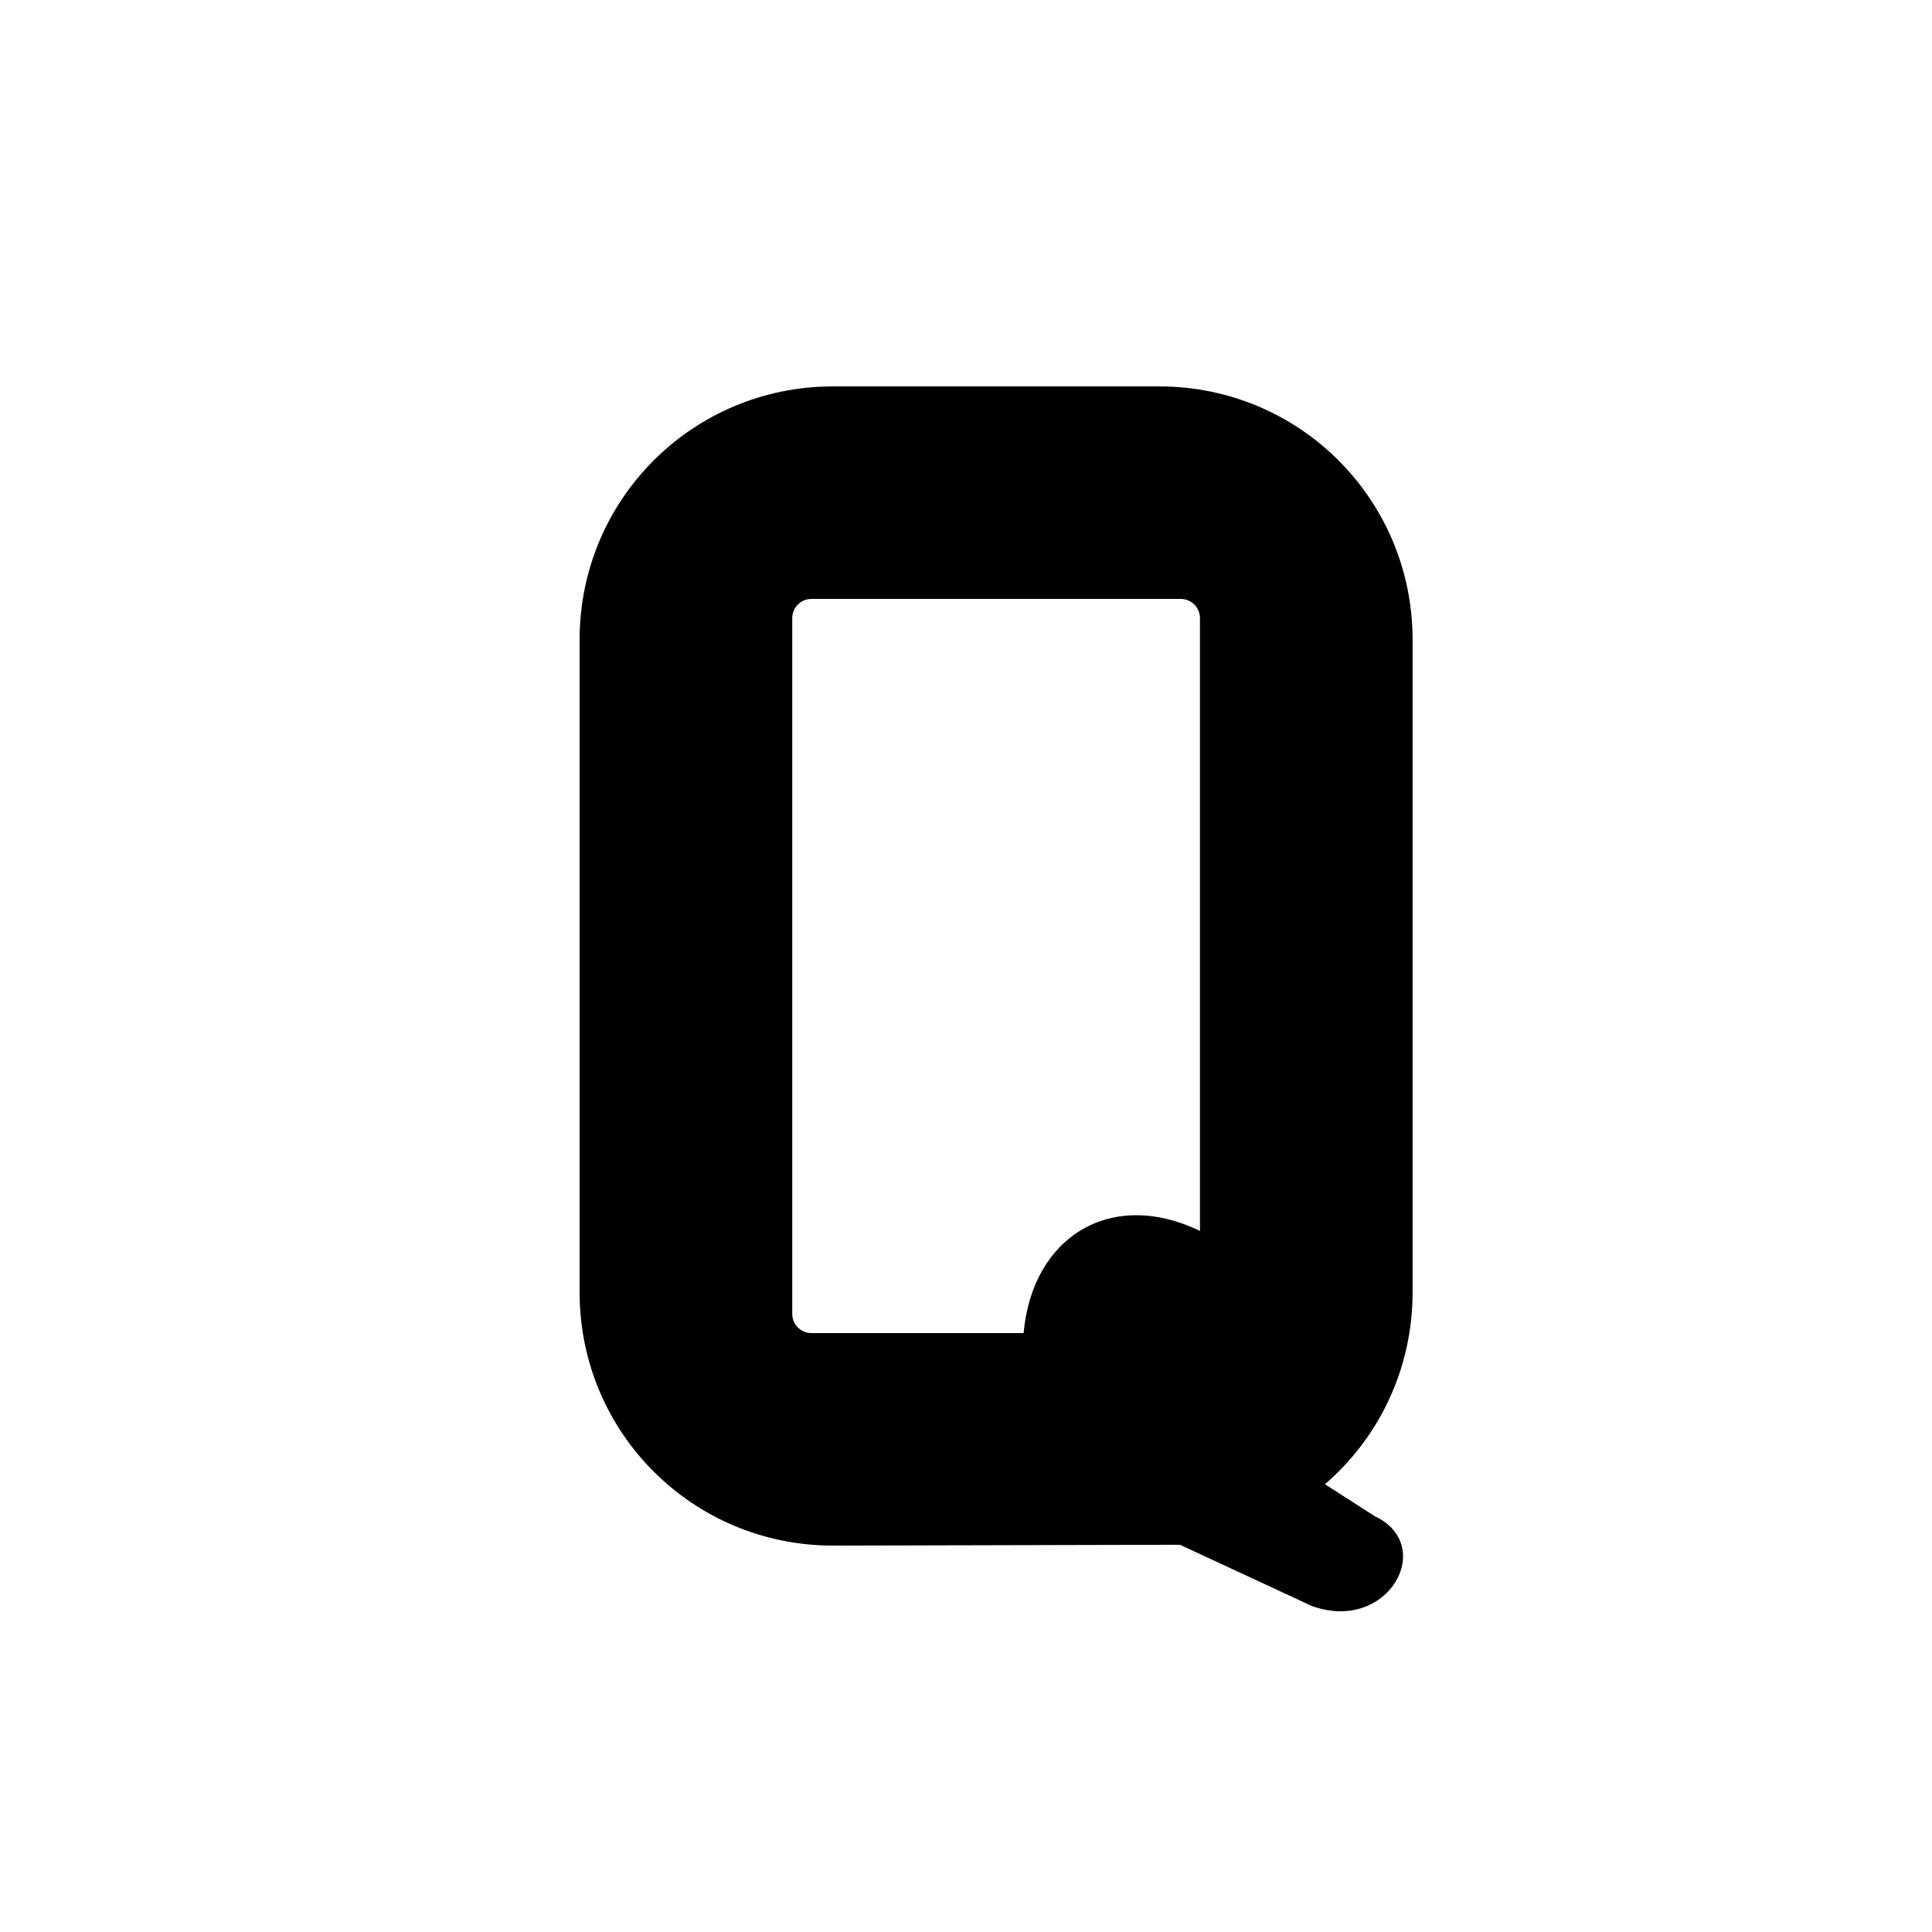
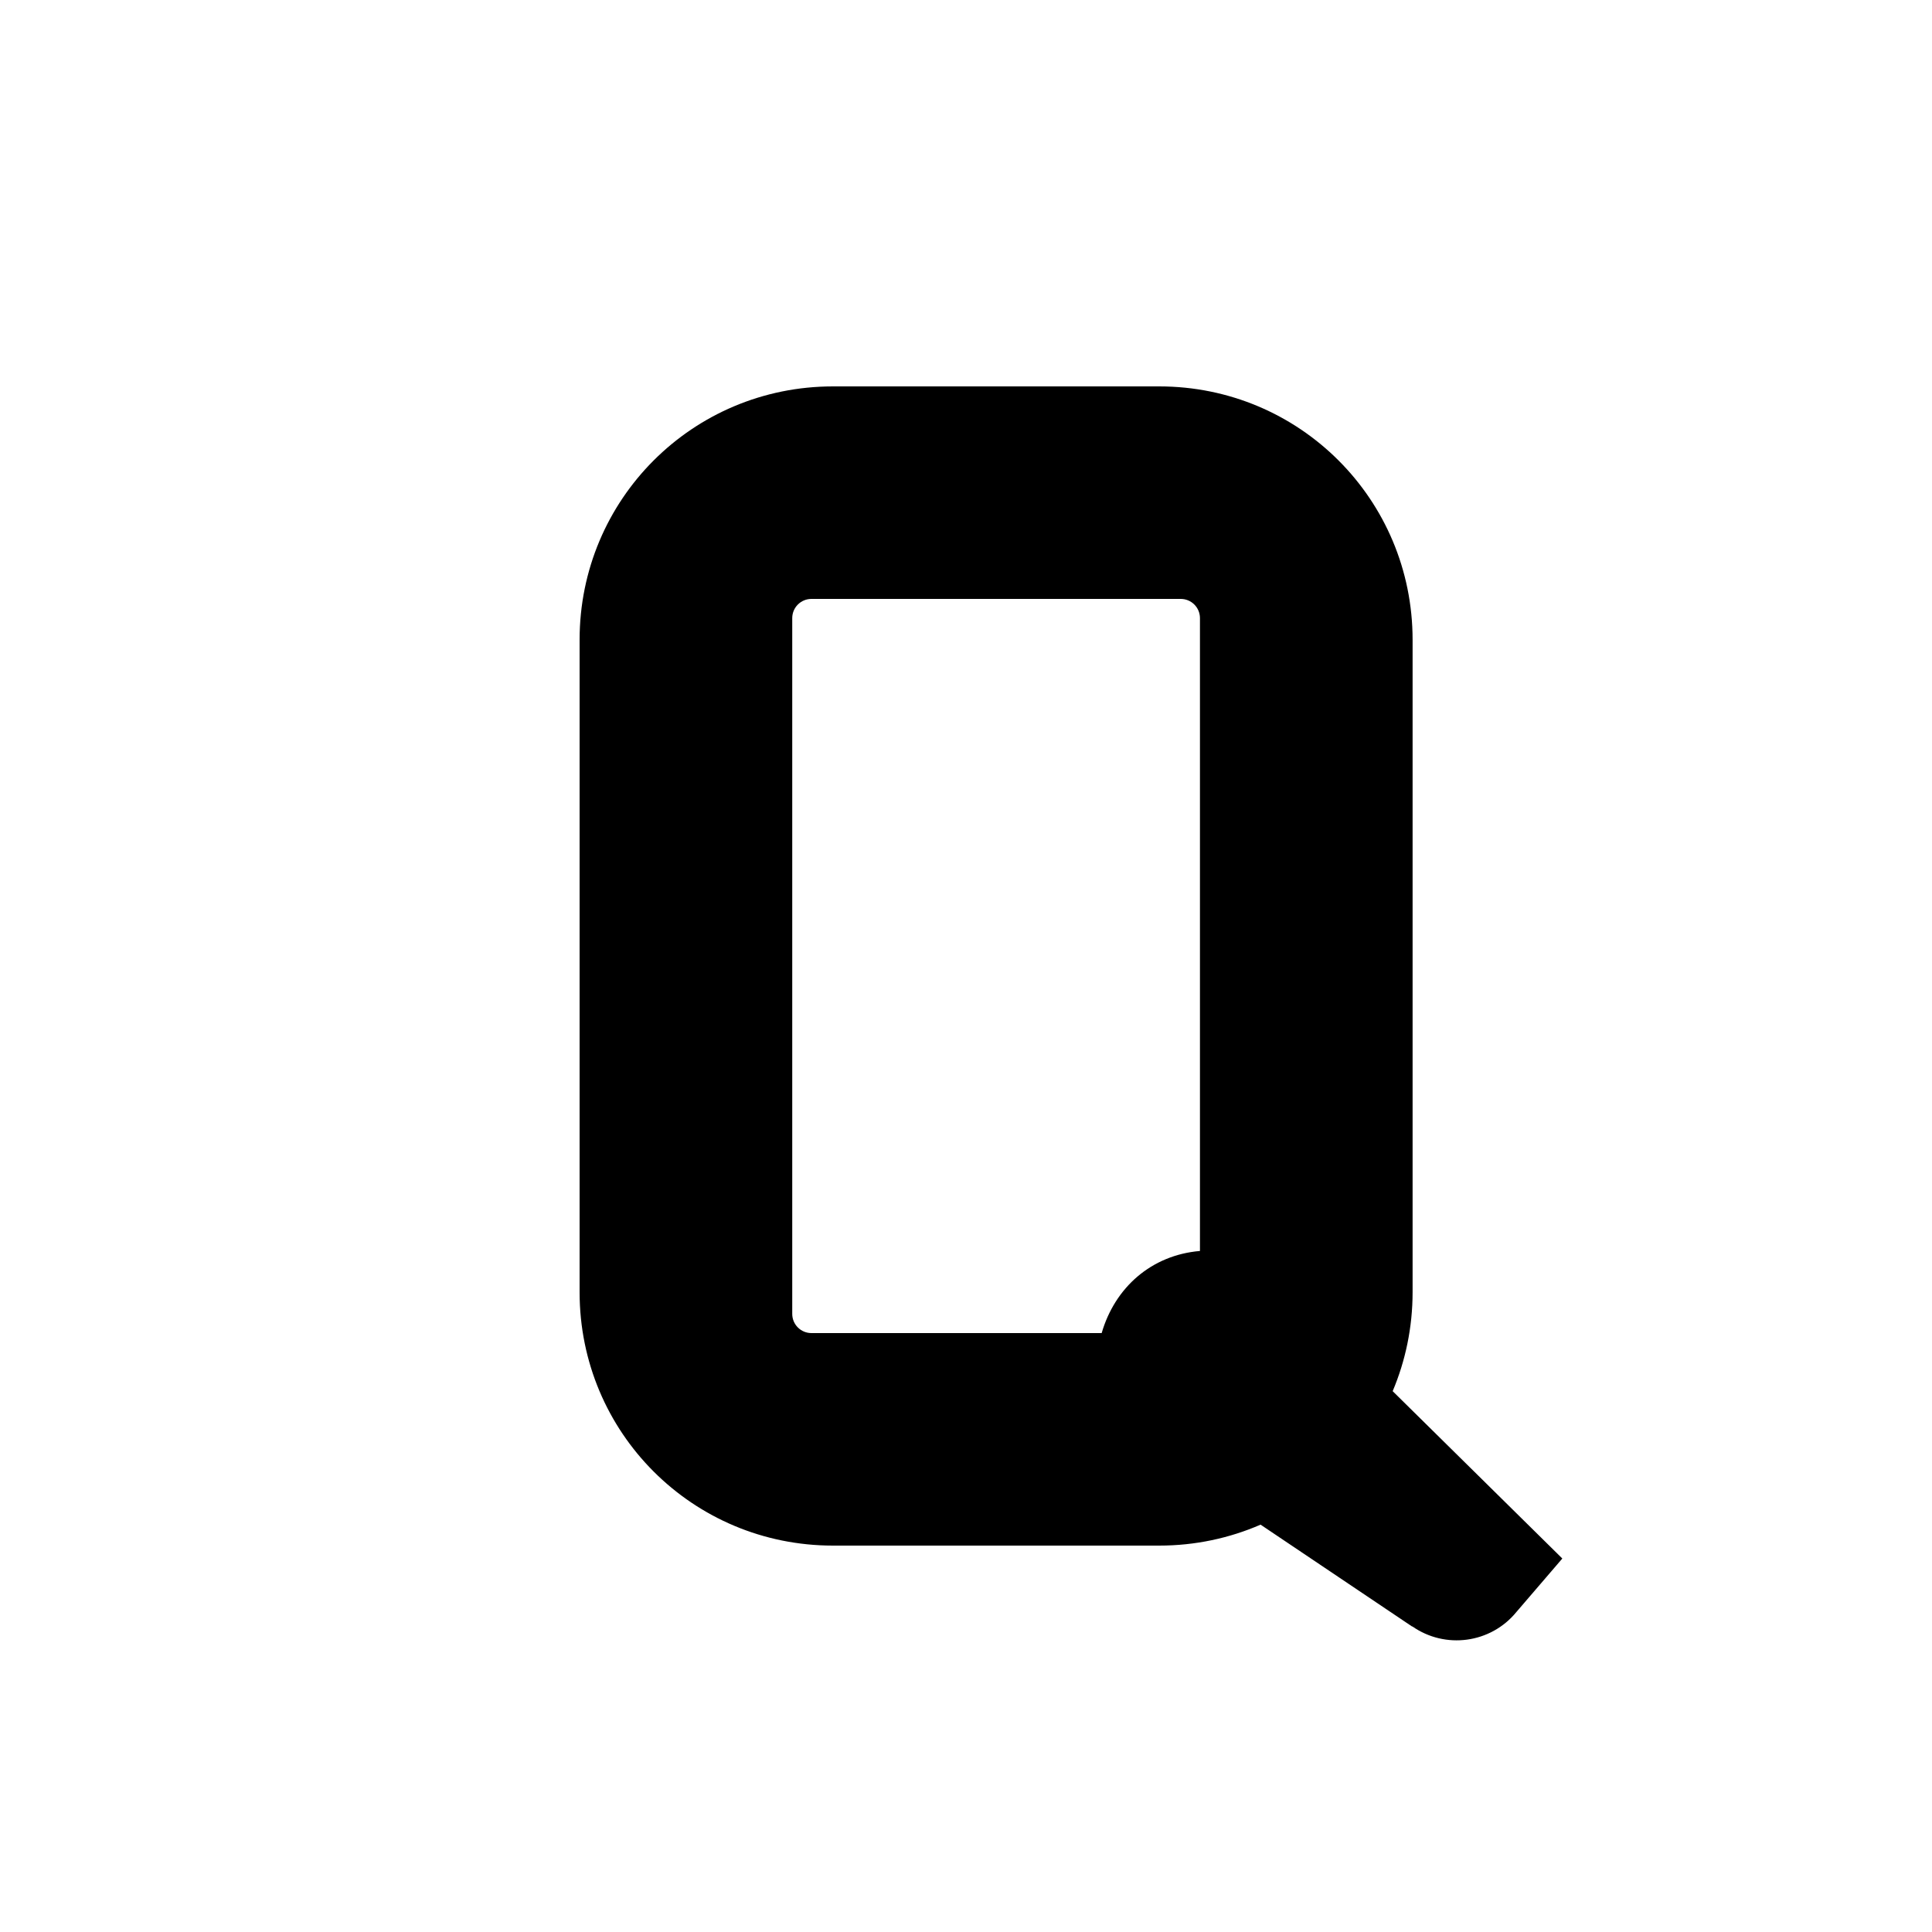
<svg xmlns="http://www.w3.org/2000/svg" width="1000" height="1000" id="svg2" version="1.0" style="display:inline">
  <defs id="defs4">
    </defs>
  <g id="layer1" style="display:inline">
    <g id="g9629" transform="matrix(0.8901714,0,0,-0.8901714,-42.22279,801.9412)" />
-     <path style="display:inline;opacity:1;fill:#000000;fill-opacity:1;fill-rule:nonzero;stroke:none;stroke-width:1;stroke-linecap:butt;stroke-linejoin:miter;marker:none;marker-start:none;marker-mid:none;marker-end:none;stroke-miterlimit:4;stroke-dasharray:none;stroke-dashoffset:0;stroke-opacity:1;visibility:visible;overflow:visible;enable-background:accumulate" d="M 431.156,200 C 358.49,200 300,258.49 300,331.156 L 300,668.844 C 300,741.51 358.49,800 431.156,800 C 431.156,800 610.75,799.562 610.75,799.562 L 678.969,831.25 C 718.42,845.552 743.621,800.03 711.75,784.875 L 685.781,768.25 C 713.615,744.236 731.156,708.663 731.156,668.844 L 731.156,331.156 C 731.156,258.49 672.667,200 600,200 L 431.156,200 z M 420,310 L 611.156,310 C 616.656,310 621.094,314.438 621.094,319.938 L 621.094,637.125 C 575.131,614.943 534.321,640.026 529.812,690 L 420,690 C 414.5,690 410.062,685.562 410.062,680.062 L 410.062,319.938 C 410.062,314.438 414.5,310 420,310 z" id="rect10077" />
+     <path style="display:inline;opacity:1;fill:#000000;fill-opacity:1;fill-rule:nonzero;stroke:none;stroke-width:1;stroke-linecap:butt;stroke-linejoin:miter;marker:none;marker-start:none;marker-mid:none;marker-end:none;stroke-miterlimit:4;stroke-dasharray:none;stroke-dashoffset:0;stroke-opacity:1;visibility:visible;overflow:visible;enable-background:accumulate" d="M 431.156,200 C 358.49,200 300,258.49 300,331.156 L 300,668.844 C 300,741.51 358.49,800 431.156,800 L 600,800 C 618.677,800 636.417,796.132 652.469,789.156 L 730.938,841.906 L 731,841.812 C 747.986,853.71 771.542,850.692 784.875,834.375 C 784.875,834.375 808.656,806.688 808.656,806.688 C 808.656,806.688 763.304,761.96 720.844,720.062 C 727.48,704.343 731.156,687.035 731.156,668.844 L 731.156,331.156 C 731.156,258.49 672.667,200 600,200 L 431.156,200 z M 420,310 L 611.156,310 C 616.656,310 621.094,314.438 621.094,319.938 L 621.094,647.5 C 595.999,649.634 577.1,666.346 570.219,690 L 420,690 C 414.5,690 410.062,685.562 410.062,680.062 L 410.062,319.938 C 410.062,314.438 414.5,310 420,310 z" id="rect10077" />
+     <path id="path8235" d="M 1971.156,200 C 1898.49,200 1840,258.49 1840,331.156 L 1840,668.844 C 1840,741.51 1898.49,800 1971.156,800 L 2140,800 C 2212.667,800 2271.156,741.51 2271.156,668.844 L 2271.156,331.156 C 2271.156,258.49 2212.667,200 2140,200 L 1971.156,200 z M 1960,310 L 2151.156,310 C 2156.656,310 2161.094,314.438 2161.094,319.938 L 2161.094,680.062 C 2161.094,685.562 2156.656,690 2151.156,690 L 1960,690 C 1954.5,690 1950.062,685.562 1950.062,680.062 L 1950.062,319.938 C 1950.062,314.438 1954.5,310 1960,310 z" style="opacity:1;fill:#000000;fill-opacity:1;fill-rule:nonzero;stroke:none;stroke-width:1;stroke-linecap:butt;stroke-linejoin:miter;marker:none;marker-start:none;marker-mid:none;marker-end:none;stroke-miterlimit:4;stroke-dasharray:none;stroke-dashoffset:0;stroke-opacity:1;visibility:visible;display:inline;overflow:visible;enable-background:accumulate" />
+     <path id="path8237" d="M 2121.226,667.951 C 2101.881,691.627 2105.172,726.397 2128.423,746.068 L 2128.403,746.092 L 2128.568,746.187 L 2270.944,841.9 L 2271.003,841.827 C 2287.99,853.725 2311.552,850.678 2324.885,834.361 C 2324.885,834.361 2348.666,806.695 2348.666,806.695 C 2348.666,806.695 2200,660 2200,660 C 2176.072,640.448 2140.778,644.023 2121.226,667.951 z" style="fill:#000000;fill-opacity:1;fill-rule:nonzero;stroke:none;stroke-width:1.046;stroke-linecap:butt;stroke-linejoin:miter;marker:none;marker-start:none;marker-mid:none;marker-end:none;stroke-miterlimit:4;stroke-dashoffset:0;stroke-opacity:1;visibility:visible;display:inline;overflow:visible;enable-background:accumulate" />
  </g>
</svg>
